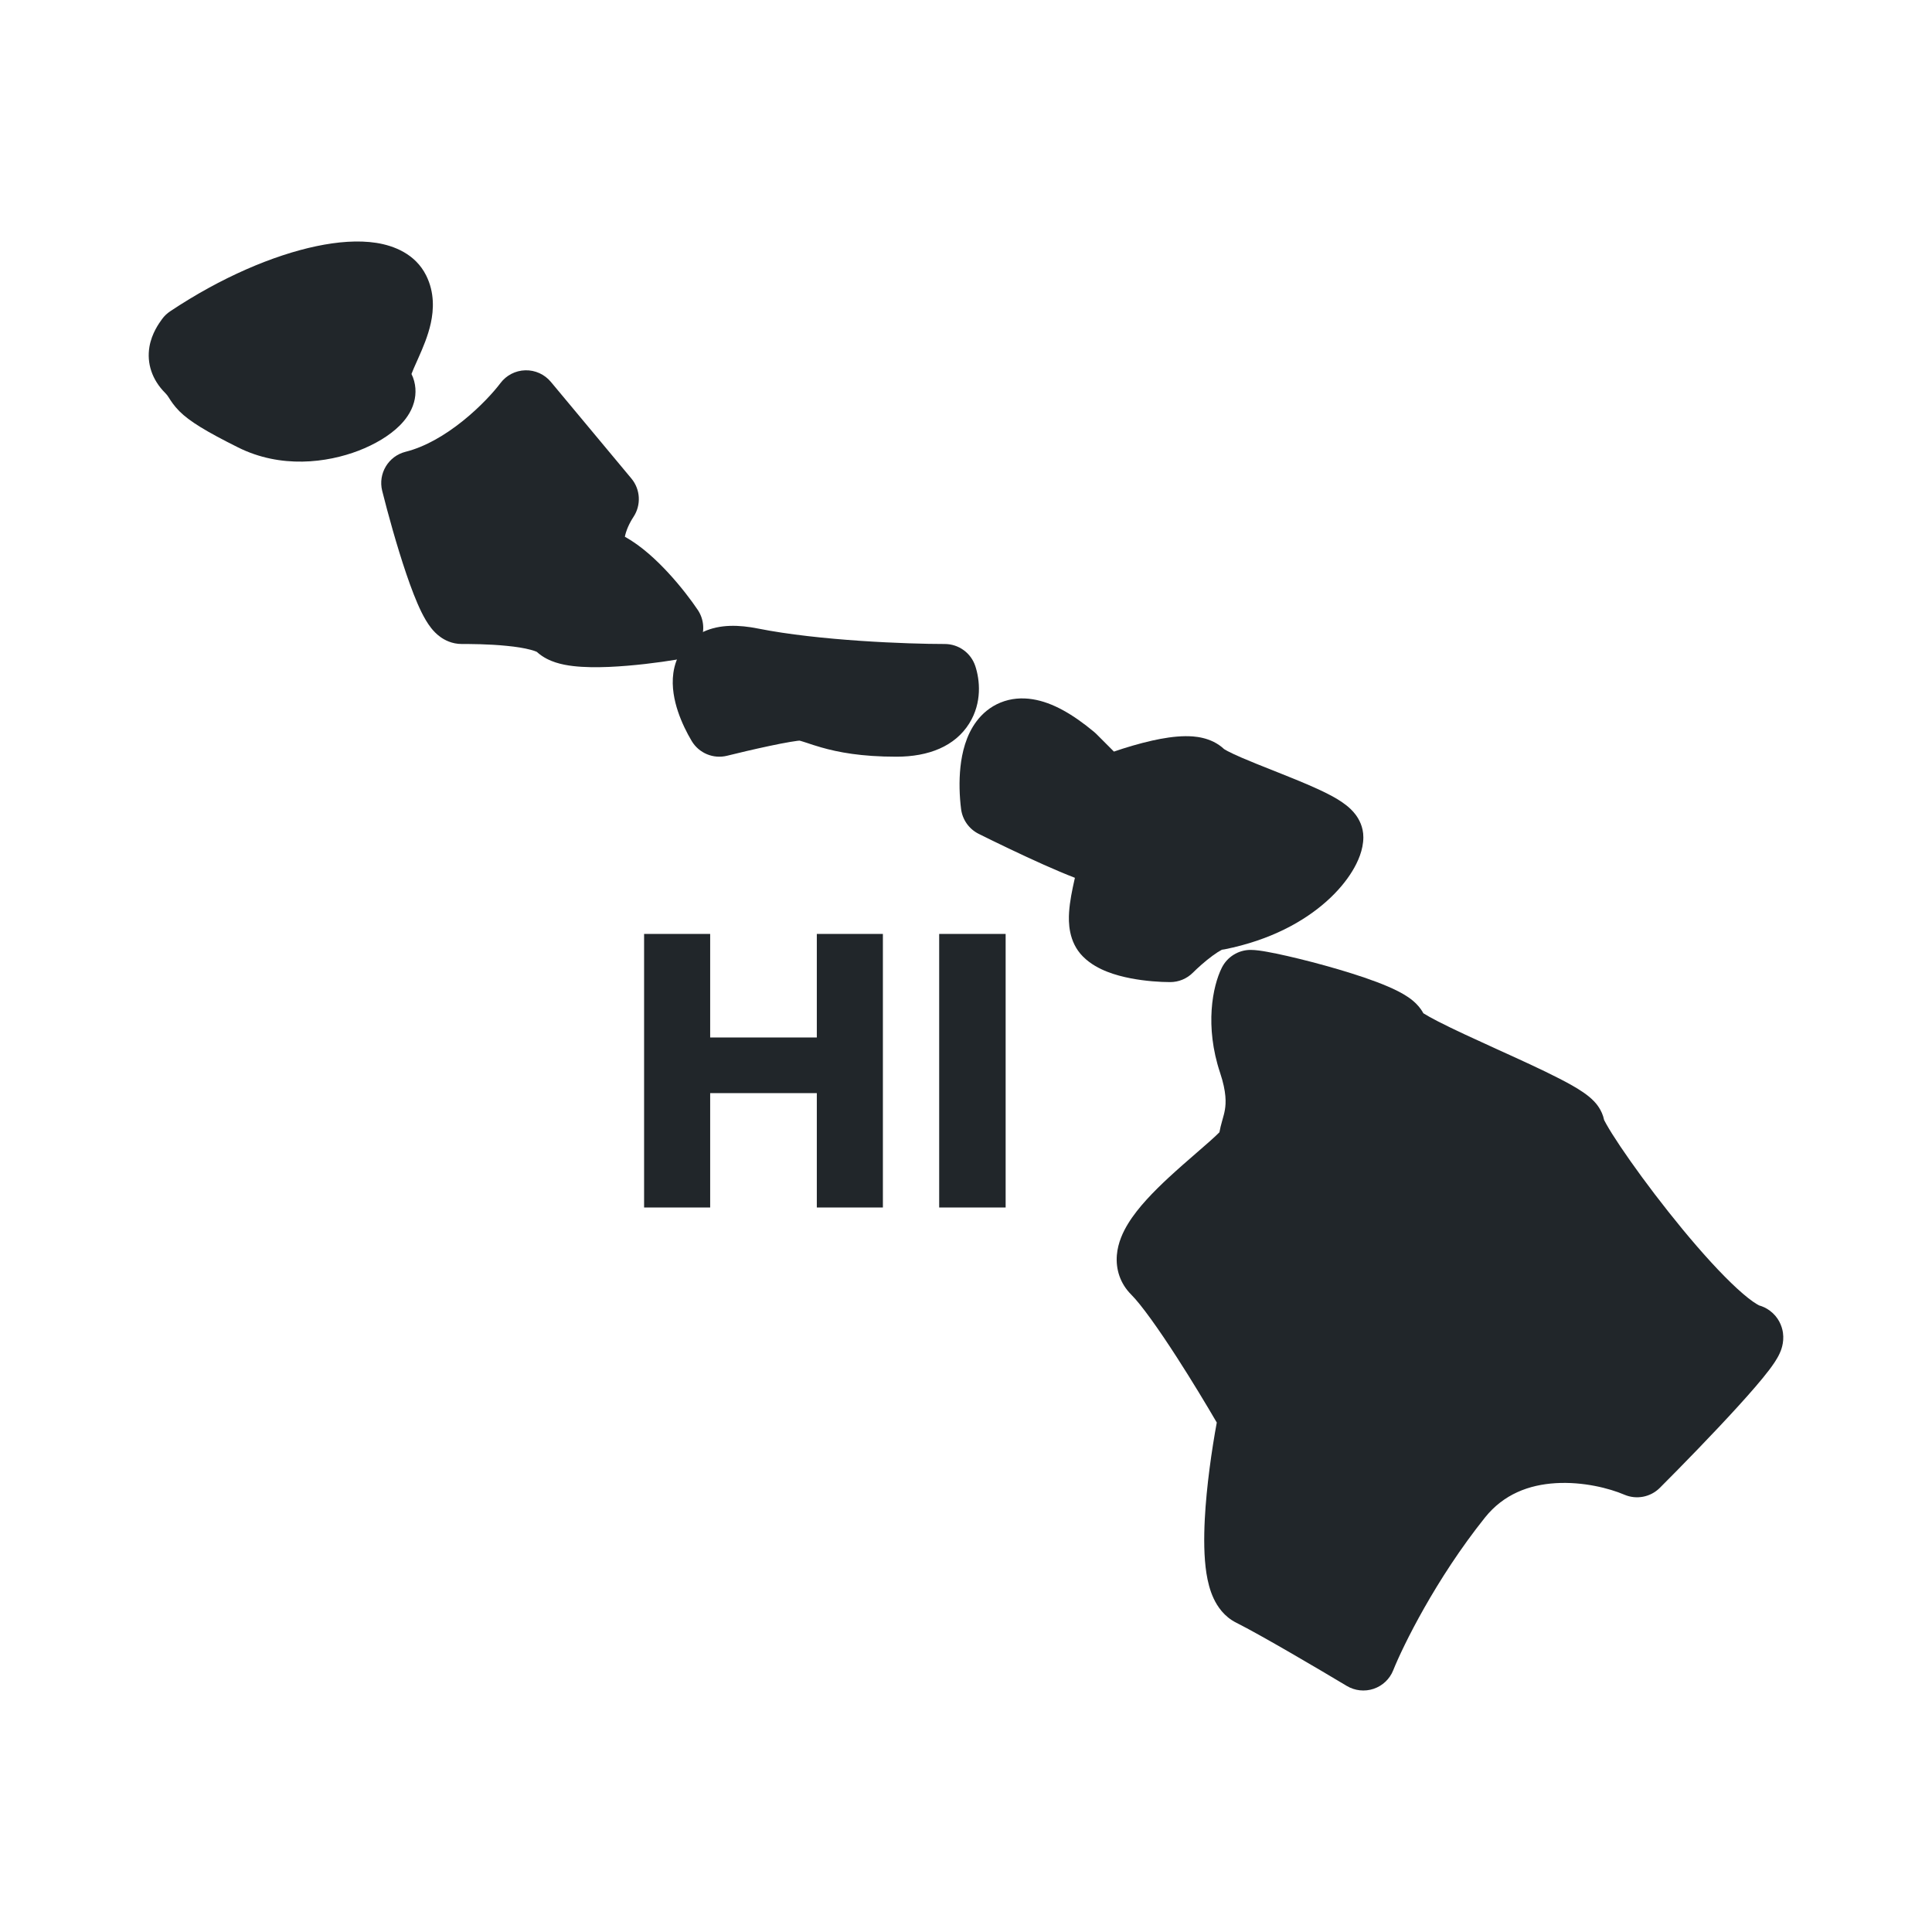
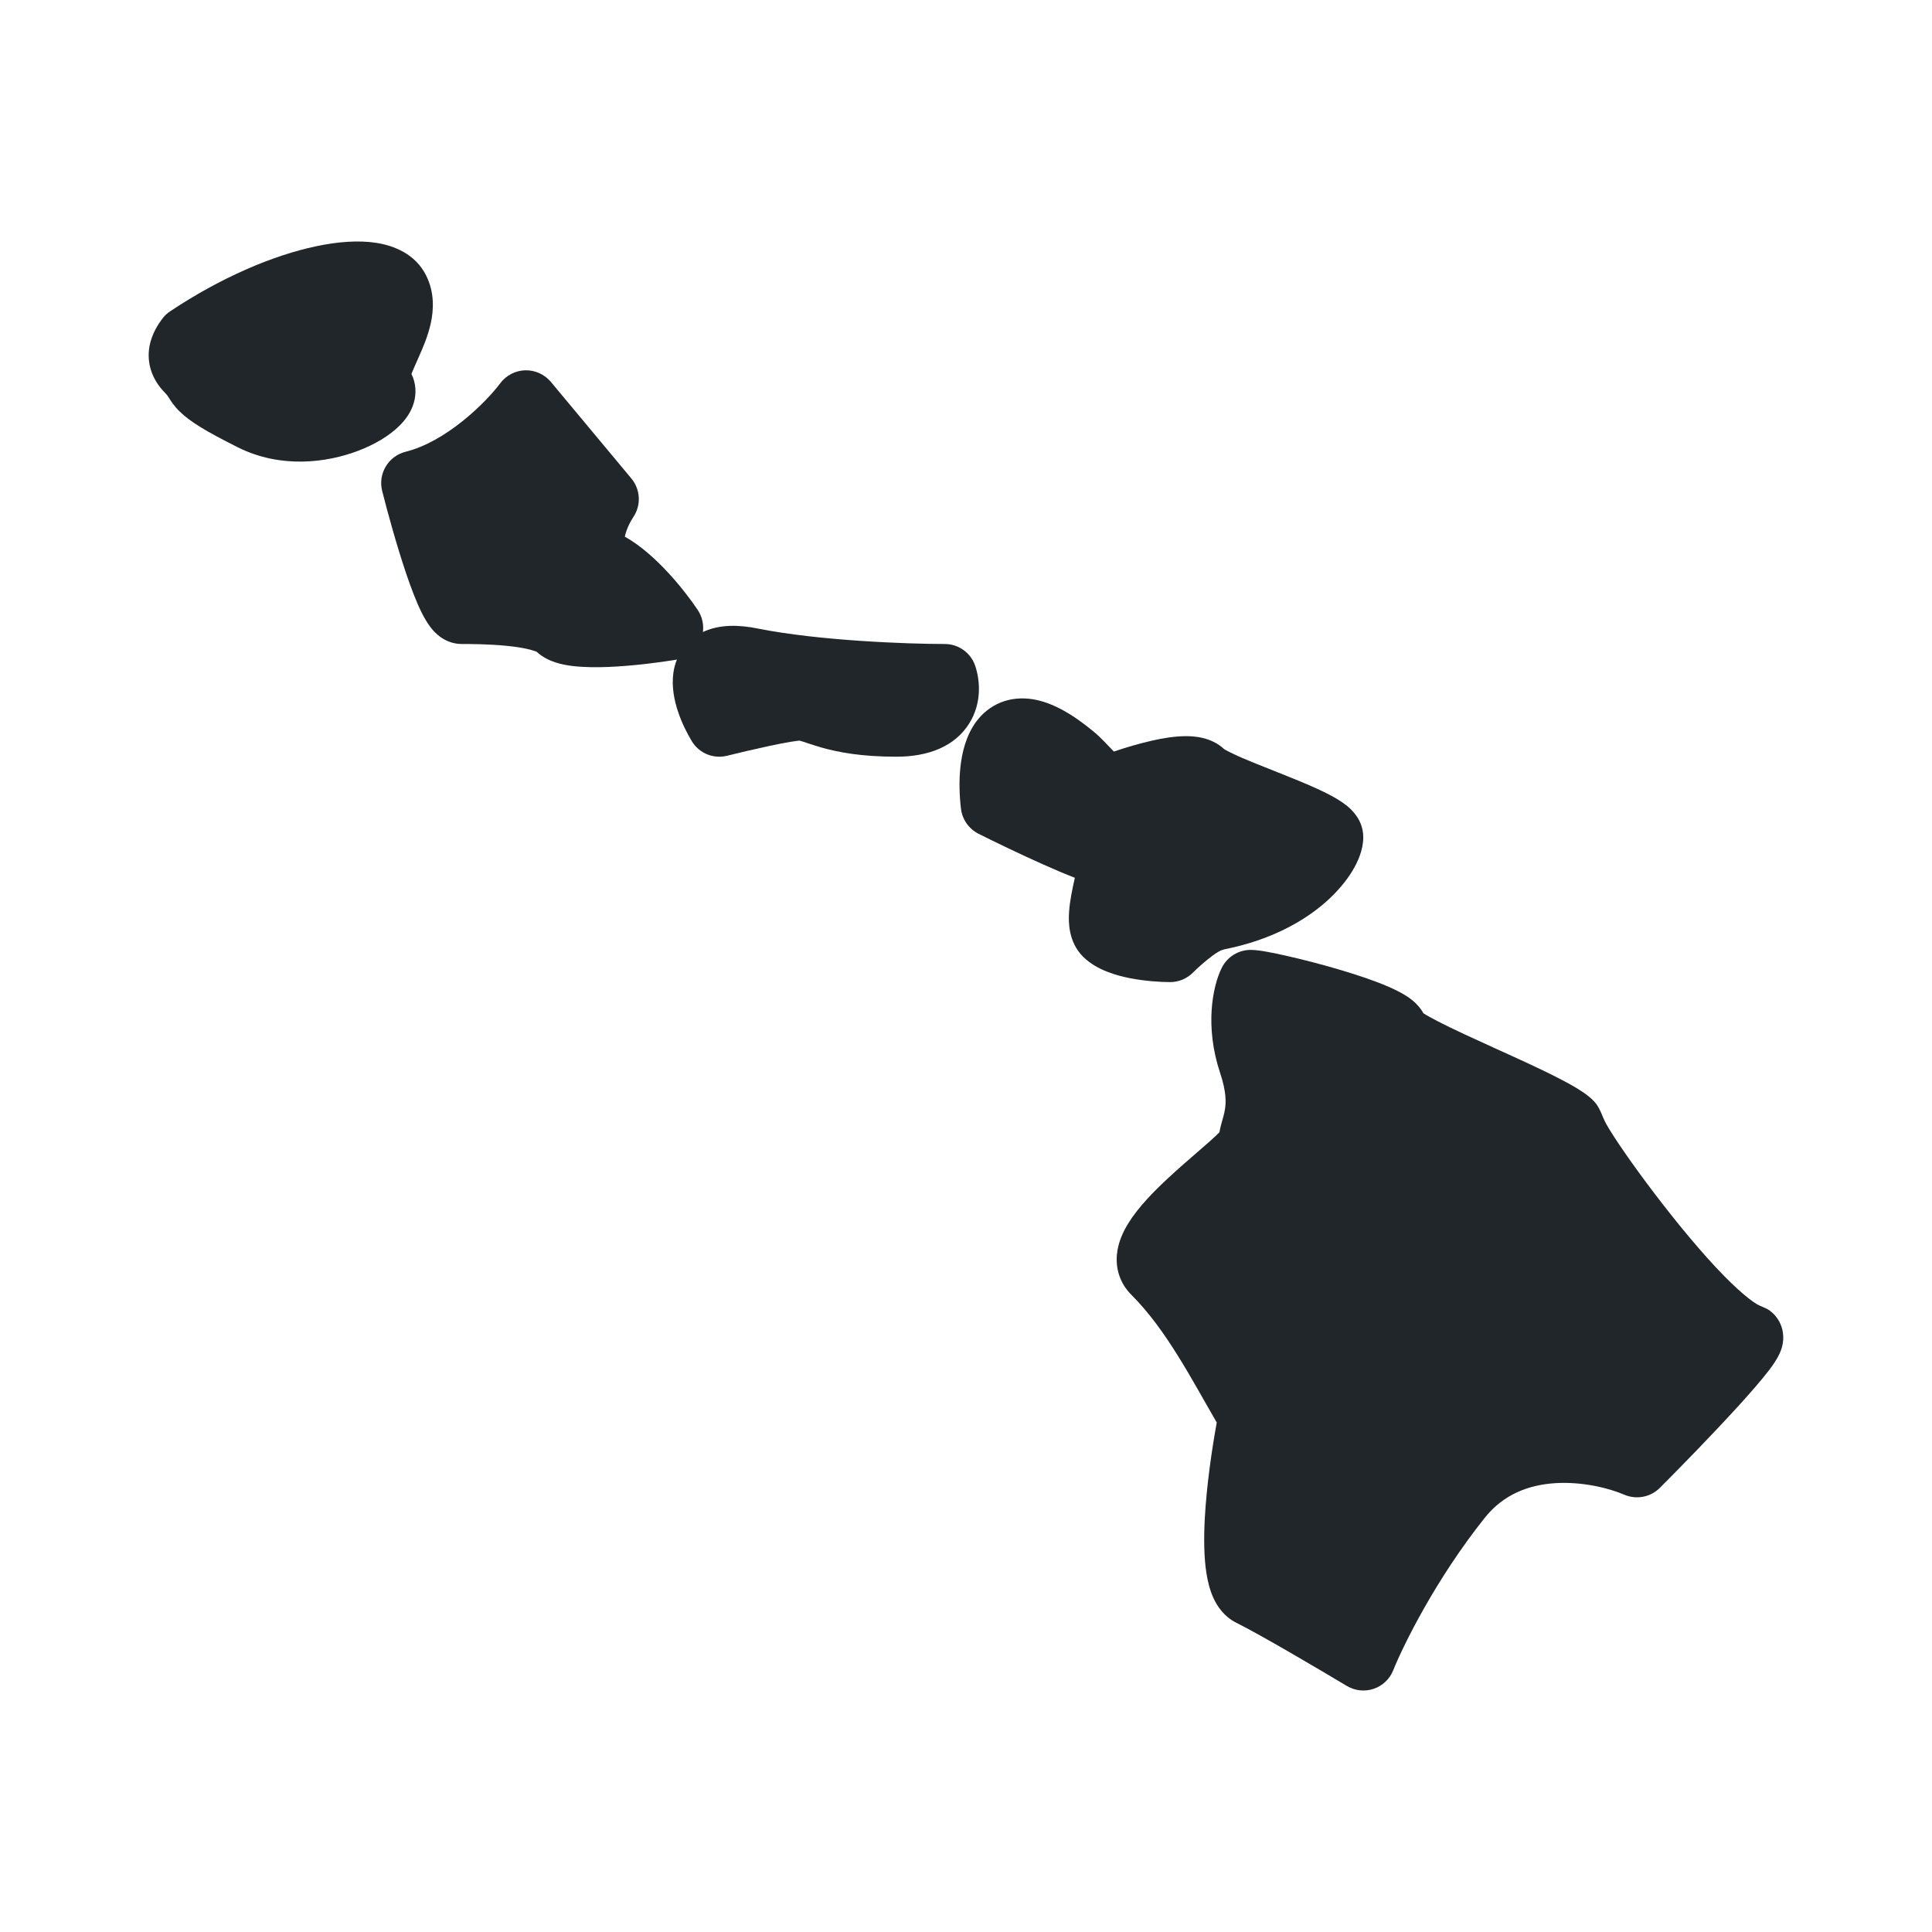
- <svg xmlns="http://www.w3.org/2000/svg" width="60" height="60" viewBox="0 0 60 60" fill="none">
-   <path d="M12.339 9C11.848 8.017 8.939 8.484 5.989 10.401C5.89 10.466 5.8 10.547 5.74 10.649C5.606 10.874 5.517 11.178 5.84 11.5C6.34 12 5.84 12 7.84 13C9.84 14 12.339 12.5 11.839 12C11.339 11.5 12.839 10 12.339 9Z" fill="#21262A" />
-   <path d="M15.486 13.43C15.021 13.864 14.431 14.321 13.774 14.648C13.279 14.894 12.947 15.434 13.096 15.966C13.475 17.325 14.023 19 14.339 19C14.839 19 16.84 19 17.34 19.5C17.581 19.741 18.441 19.752 19.305 19.686C20.028 19.631 20.371 18.822 19.863 18.303C19.541 17.975 19.184 17.672 18.84 17.5C18.311 17.236 18.335 16.667 18.508 16.167C18.653 15.748 18.645 15.266 18.361 14.926L17.149 13.471C16.736 12.975 15.958 12.99 15.486 13.43Z" fill="#21262A" />
-   <path d="M37.34 24C37.023 23.683 35.847 23.973 34.958 24.273C34.579 24.401 34.156 24.317 33.873 24.034L33.34 23.5C31.242 21.752 30.774 23.187 30.801 24.467C30.808 24.801 31.018 25.09 31.319 25.237C32.397 25.762 33.996 26.5 34.34 26.5C34.84 26.5 33.84 28.5 34.34 29C34.65 29.31 35.38 29.44 35.926 29.483C36.19 29.503 36.443 29.393 36.642 29.218C36.981 28.919 37.433 28.577 37.742 28.511C37.806 28.498 37.873 28.494 37.937 28.48C40.366 27.961 41.34 26.494 41.34 26C41.34 25.5 37.84 24.5 37.34 24Z" fill="#21262A" />
-   <path d="M43.279 31.919C43.279 31.514 40.65 30.78 39.389 30.517C39.018 30.439 38.668 30.636 38.605 31.01C38.527 31.482 38.524 32.153 38.779 32.919C39.279 34.419 38.779 34.919 38.779 35.419C38.779 35.919 34.779 38.419 35.779 39.419C36.511 40.152 37.858 42.336 38.592 43.596C38.714 43.804 38.752 44.049 38.709 44.286C38.388 46.044 38.034 49.047 38.779 49.419C39.331 49.695 40.391 50.305 41.269 50.82C41.8 51.132 42.493 50.904 42.77 50.354C43.298 49.305 44.158 47.821 45.279 46.419C46.633 44.727 48.799 44.825 50.14 45.198C50.534 45.307 50.968 45.231 51.255 44.939C52.433 43.743 54.056 42.031 54.292 41.55C54.339 41.453 54.226 41.404 54.129 41.357C52.53 40.576 48.779 35.404 48.779 34.919C48.779 34.419 43.279 32.419 43.279 31.919Z" fill="#21262A" />
-   <path d="M23.34 20.5C21.806 20.193 21.742 21.043 22.022 21.832C22.169 22.247 22.631 22.426 23.06 22.327C23.743 22.169 24.554 22 24.84 22C25.34 22 25.84 22.5 27.84 22.5C28.827 22.5 29.231 22.119 29.355 21.709C29.481 21.298 29.05 21 28.62 20.99C27.242 20.957 25.003 20.832 23.34 20.5Z" fill="#21262A" />
-   <path d="M27.419 37.5V29.004H25.367V32.22H22.055V29.004H20.003V37.5H22.055V33.948H25.367V37.5H27.419Z" fill="#21262A" />
-   <path d="M31.231 37.5V29.004H29.167V37.5H31.231Z" fill="#21262A" />
-   <path fill-rule="evenodd" clip-rule="evenodd" d="M6.793 11.075C6.848 11.148 6.89 11.213 6.925 11.268C6.978 11.351 6.98 11.352 6.983 11.354C6.983 11.354 6.984 11.355 6.984 11.355C7.041 11.412 7.272 11.598 8.287 12.106C8.959 12.441 9.775 12.376 10.418 12.129C10.553 12.077 10.666 12.023 10.756 11.972C10.704 11.649 10.769 11.355 10.813 11.195C10.889 10.918 11.028 10.611 11.131 10.381C11.147 10.346 11.162 10.312 11.176 10.281C11.302 9.997 11.386 9.786 11.425 9.609C11.431 9.578 11.436 9.552 11.439 9.53C11.422 9.526 11.402 9.523 11.38 9.519C11.145 9.482 10.76 9.493 10.233 9.604C9.289 9.802 8.066 10.286 6.793 11.075ZM11.541 9.562C11.541 9.562 11.538 9.561 11.533 9.557C11.539 9.56 11.542 9.562 11.541 9.562ZM11.441 9.437C11.441 9.436 11.44 9.435 11.44 9.435C11.441 9.435 11.441 9.436 11.441 9.437ZM11.012 11.787C11.012 11.787 11.01 11.79 11.006 11.794C11.01 11.79 11.012 11.787 11.012 11.787ZM11.69 7.543C12.229 7.628 12.899 7.883 13.234 8.553C13.5 9.085 13.468 9.624 13.38 10.032C13.293 10.433 13.127 10.815 13.003 11.094C12.985 11.134 12.968 11.172 12.952 11.209C12.872 11.388 12.816 11.514 12.779 11.614C12.922 11.902 12.934 12.221 12.856 12.498C12.766 12.819 12.569 13.06 12.414 13.215C12.089 13.539 11.626 13.807 11.136 13.996C10.154 14.373 8.721 14.559 7.392 13.894C6.407 13.402 5.888 13.088 5.57 12.77C5.402 12.601 5.303 12.444 5.251 12.361C5.246 12.354 5.242 12.348 5.238 12.341C5.204 12.288 5.186 12.261 5.133 12.207C4.72 11.795 4.554 11.282 4.641 10.768C4.713 10.349 4.941 10.036 5.029 9.915L5.031 9.912C5.1 9.816 5.186 9.734 5.285 9.668C6.871 8.61 8.488 7.927 9.821 7.646C10.482 7.507 11.128 7.455 11.69 7.543ZM12.73 11.776C12.73 11.776 12.73 11.77 12.734 11.756C12.732 11.768 12.731 11.775 12.73 11.776Z" fill="#21262A" />
-   <path fill-rule="evenodd" clip-rule="evenodd" d="M16.314 11.5C16.62 11.492 16.912 11.625 17.108 11.86L19.608 14.86C19.891 15.2 19.917 15.686 19.672 16.055C19.62 16.133 19.557 16.243 19.503 16.366C19.453 16.483 19.421 16.587 19.406 16.669C19.924 16.956 20.394 17.4 20.749 17.784C21.146 18.213 21.478 18.655 21.672 18.945C21.86 19.228 21.892 19.586 21.757 19.898C21.622 20.209 21.339 20.431 21.004 20.486C20.477 20.574 19.659 20.68 18.906 20.712C18.533 20.727 18.142 20.726 17.797 20.685C17.625 20.665 17.437 20.632 17.256 20.573C17.099 20.522 16.872 20.429 16.671 20.244C16.655 20.237 16.597 20.21 16.474 20.178C16.281 20.126 16.027 20.086 15.74 20.058C15.17 20 14.589 20 14.34 20C14.033 20 13.805 19.874 13.677 19.782C13.547 19.689 13.453 19.583 13.39 19.504C13.266 19.347 13.165 19.164 13.086 19.004C12.924 18.675 12.764 18.251 12.618 17.822C12.322 16.953 12.04 15.925 11.869 15.242C11.736 14.707 12.061 14.164 12.597 14.03C13.205 13.878 13.825 13.513 14.376 13.07C14.923 12.631 15.339 12.167 15.54 11.9C15.723 11.655 16.008 11.508 16.314 11.5ZM16.31 14.027C16.105 14.226 15.876 14.431 15.628 14.63C15.181 14.989 14.642 15.353 14.04 15.63C14.18 16.135 14.345 16.689 14.511 17.178C14.626 17.514 14.733 17.797 14.826 18.004C15.137 18.011 15.536 18.027 15.939 18.067C16.277 18.101 16.648 18.155 16.986 18.244C17.248 18.314 17.619 18.436 17.924 18.683C17.95 18.688 17.986 18.694 18.032 18.699C18.225 18.722 18.496 18.727 18.823 18.713C18.829 18.713 18.835 18.713 18.842 18.713C18.674 18.568 18.521 18.459 18.392 18.394C17.973 18.184 17.675 17.851 17.52 17.444C17.376 17.065 17.381 16.688 17.426 16.389C17.466 16.12 17.547 15.861 17.644 15.628L16.31 14.027ZM17.872 18.67C17.864 18.668 17.865 18.668 17.873 18.671C17.872 18.671 17.872 18.67 17.872 18.67Z" fill="#21262A" />
-   <path fill-rule="evenodd" clip-rule="evenodd" d="M31.8 24.358C32.233 24.569 32.747 24.812 33.222 25.024C33.363 25.087 33.499 25.147 33.627 25.201L32.666 24.24C32.279 23.922 32.021 23.784 31.874 23.726C31.851 23.804 31.83 23.905 31.817 24.03C31.805 24.135 31.8 24.245 31.8 24.358ZM34.402 25.498C34.409 25.5 34.414 25.502 34.419 25.503C34.605 25.516 34.814 25.575 35.005 25.715C35.219 25.87 35.335 26.069 35.395 26.227C35.502 26.503 35.487 26.773 35.477 26.9C35.457 27.152 35.387 27.462 35.335 27.695C35.328 27.724 35.322 27.753 35.316 27.779C35.264 28.01 35.226 28.198 35.208 28.348C35.287 28.373 35.383 28.397 35.492 28.418C35.651 28.449 35.815 28.47 35.964 28.482C36.117 28.347 36.291 28.202 36.472 28.07C36.638 27.947 36.831 27.819 37.031 27.718C37.182 27.641 37.424 27.534 37.707 27.506C38.755 27.286 39.447 26.872 39.863 26.503C39.938 26.436 40.004 26.37 40.061 26.308C39.807 26.192 39.497 26.065 39.156 25.928C39.045 25.884 38.931 25.839 38.815 25.793C38.46 25.652 38.093 25.506 37.779 25.371C37.57 25.281 37.364 25.187 37.186 25.092C37.082 25.037 36.946 24.961 36.814 24.863C36.681 24.866 36.479 24.893 36.22 24.951C35.693 25.069 35.096 25.274 34.711 25.428C34.611 25.469 34.506 25.492 34.402 25.498ZM36.917 24.868C36.916 24.869 36.907 24.868 36.892 24.864C36.91 24.866 36.917 24.867 36.917 24.868ZM40.569 26.577C40.572 26.579 40.572 26.579 40.569 26.576L40.569 26.577ZM35.198 28.569C35.198 28.569 35.196 28.562 35.196 28.546C35.199 28.56 35.199 28.568 35.198 28.569ZM34.444 25.509C34.444 25.509 34.442 25.509 34.439 25.508C34.442 25.508 34.444 25.509 34.444 25.509ZM32.07 21.716C32.696 21.815 33.331 22.192 33.98 22.732C34.003 22.751 34.025 22.772 34.047 22.793L34.594 23.341C34.961 23.215 35.38 23.09 35.784 22.999C36.112 22.926 36.474 22.866 36.81 22.863C37.067 22.86 37.61 22.882 38.017 23.265C38.028 23.271 38.06 23.292 38.124 23.326C38.233 23.384 38.383 23.453 38.572 23.535C38.855 23.657 39.181 23.787 39.529 23.924C39.65 23.973 39.773 24.021 39.898 24.072C40.363 24.258 40.858 24.461 41.24 24.657C41.427 24.752 41.634 24.869 41.807 25.006C41.893 25.073 42.006 25.173 42.105 25.307C42.2 25.436 42.34 25.675 42.34 26C42.34 26.395 42.169 26.771 41.999 27.05C41.809 27.363 41.539 27.688 41.191 27.997C40.491 28.62 39.452 29.197 38.036 29.481C38.008 29.486 37.979 29.491 37.951 29.494C37.946 29.496 37.941 29.498 37.936 29.501C37.869 29.535 37.774 29.595 37.657 29.681C37.423 29.852 37.187 30.067 37.047 30.207C36.859 30.395 36.605 30.5 36.34 30.5C36.038 30.5 35.573 30.471 35.112 30.382C34.88 30.337 34.627 30.273 34.385 30.178C34.154 30.087 33.869 29.944 33.633 29.707C33.172 29.247 33.184 28.616 33.201 28.338C33.222 27.989 33.303 27.617 33.363 27.346C33.367 27.331 33.37 27.317 33.373 27.303C33.376 27.289 33.379 27.275 33.382 27.261C33.093 27.15 32.753 27.005 32.407 26.851C31.69 26.53 30.901 26.149 30.392 25.895C30.093 25.745 29.889 25.456 29.847 25.124C29.798 24.733 29.779 24.268 29.828 23.814C29.875 23.385 29.996 22.839 30.329 22.398C30.506 22.163 30.751 21.949 31.074 21.818C31.398 21.686 31.739 21.663 32.07 21.716ZM33.484 26.72C33.484 26.72 33.484 26.725 33.484 26.736C33.483 26.726 33.484 26.72 33.484 26.72ZM37.983 29.48C37.983 29.48 37.98 29.482 37.975 29.483C37.98 29.481 37.983 29.48 37.983 29.48Z" fill="#21262A" />
-   <path fill-rule="evenodd" clip-rule="evenodd" d="M37.945 30.053C38.115 29.714 38.461 29.5 38.84 29.5C39.004 29.5 39.205 29.533 39.354 29.56C39.531 29.592 39.744 29.636 39.976 29.689C40.441 29.795 41.008 29.941 41.559 30.103C42.105 30.264 42.664 30.448 43.101 30.636C43.313 30.727 43.54 30.837 43.73 30.966C43.823 31.029 43.947 31.124 44.058 31.255C44.1 31.304 44.154 31.376 44.204 31.468C44.305 31.532 44.455 31.616 44.657 31.72C45.146 31.972 45.808 32.273 46.503 32.59L46.521 32.598C47.196 32.904 47.901 33.225 48.438 33.502C48.706 33.639 48.966 33.784 49.17 33.924C49.269 33.992 49.392 34.085 49.502 34.199L49.502 34.199C49.556 34.256 49.752 34.462 49.818 34.785C49.832 34.814 49.854 34.856 49.886 34.911C49.98 35.079 50.126 35.313 50.318 35.599C50.7 36.168 51.231 36.897 51.811 37.629C52.392 38.363 53.008 39.083 53.559 39.641C53.835 39.921 54.083 40.148 54.291 40.312C54.395 40.394 54.481 40.454 54.55 40.495C54.584 40.516 54.61 40.53 54.629 40.54C54.63 40.54 54.631 40.54 54.631 40.541C54.736 40.57 54.852 40.621 54.966 40.706C55.229 40.901 55.34 41.173 55.371 41.388C55.417 41.71 55.298 41.968 55.27 42.028C55.27 42.03 55.269 42.031 55.268 42.033C55.184 42.217 55.051 42.402 54.946 42.541C54.712 42.85 54.361 43.253 53.979 43.673C53.206 44.523 52.219 45.535 51.547 46.207C51.258 46.496 50.822 46.58 50.446 46.419C49.981 46.22 49.162 46.009 48.313 46.061C47.485 46.111 46.699 46.402 46.12 47.125C44.591 49.036 43.571 51.114 43.268 51.871C43.159 52.144 42.937 52.354 42.659 52.448C42.381 52.541 42.076 52.508 41.825 52.358C40.982 51.852 39.151 50.774 38.392 50.394C38.014 50.205 37.805 49.886 37.69 49.64C37.572 49.388 37.507 49.113 37.467 48.862C37.388 48.356 37.386 47.757 37.416 47.173C37.469 46.152 37.633 45.022 37.788 44.178C37.461 43.617 37.01 42.869 36.549 42.154C35.974 41.262 35.445 40.52 35.133 40.207C34.784 39.859 34.649 39.414 34.685 38.979C34.717 38.593 34.878 38.255 35.034 38.001C35.345 37.492 35.841 36.992 36.284 36.58C36.572 36.313 36.894 36.033 37.172 35.792C37.32 35.664 37.455 35.547 37.565 35.449C37.699 35.33 37.799 35.236 37.87 35.164C37.893 35.034 37.924 34.923 37.945 34.847L37.946 34.842C37.952 34.822 37.957 34.803 37.962 34.785C37.998 34.656 38.023 34.569 38.041 34.461C38.074 34.259 38.094 33.924 37.891 33.316C37.409 31.87 37.657 30.628 37.945 30.053ZM49.801 34.749C49.787 34.718 49.792 34.721 49.802 34.751C49.801 34.75 49.801 34.75 49.801 34.749ZM39.619 31.659C39.617 31.947 39.659 32.296 39.788 32.684C40.086 33.576 40.105 34.241 40.014 34.789C39.977 35.012 39.922 35.206 39.886 35.331C39.882 35.347 39.877 35.363 39.873 35.377C39.848 35.469 39.841 35.505 39.84 35.512C39.836 35.83 39.694 36.065 39.641 36.15C39.567 36.266 39.481 36.368 39.41 36.447C39.264 36.607 39.078 36.779 38.896 36.942C38.743 37.078 38.589 37.212 38.432 37.347C38.176 37.569 37.915 37.795 37.645 38.045C37.229 38.432 36.919 38.765 36.757 39.018C37.209 39.534 37.749 40.324 38.23 41.071C38.808 41.968 39.368 42.908 39.708 43.504C39.828 43.714 39.868 43.959 39.82 44.196C39.659 45.001 39.468 46.225 39.413 47.277C39.386 47.809 39.395 48.248 39.443 48.551C39.453 48.614 39.463 48.663 39.473 48.701C40.093 49.025 41.083 49.596 41.893 50.072C42.447 48.961 43.359 47.375 44.559 45.875C45.58 44.598 46.961 44.139 48.191 44.064C49.073 44.011 49.913 44.15 50.576 44.346C51.182 43.731 51.91 42.975 52.5 42.327C52.671 42.139 52.826 41.965 52.961 41.809C52.692 41.589 52.413 41.328 52.136 41.046C51.515 40.417 50.849 39.637 50.243 38.871C49.635 38.103 49.073 37.332 48.658 36.714C48.451 36.406 48.273 36.124 48.143 35.893C48.079 35.779 48.017 35.662 47.969 35.55C47.968 35.549 47.967 35.547 47.966 35.545C47.963 35.538 47.959 35.529 47.955 35.519C47.855 35.457 47.712 35.377 47.522 35.28C47.033 35.028 46.371 34.727 45.676 34.41L45.658 34.402C44.984 34.096 44.279 33.775 43.741 33.498C43.474 33.361 43.213 33.216 43.009 33.076C42.91 33.008 42.787 32.915 42.678 32.801L42.678 32.801C42.646 32.768 42.566 32.684 42.492 32.556C42.447 32.534 42.388 32.506 42.313 32.474C41.984 32.333 41.512 32.174 40.995 32.022C40.519 31.882 40.028 31.755 39.619 31.659ZM42.608 32.621C42.608 32.621 42.607 32.62 42.604 32.619C42.607 32.62 42.608 32.621 42.608 32.621ZM39.504 48.798C39.504 48.798 39.504 48.797 39.503 48.795C39.504 48.797 39.504 48.798 39.504 48.798Z" fill="#21262A" />
-   <path fill-rule="evenodd" clip-rule="evenodd" d="M21.853 19.617C22.361 19.384 22.954 19.403 23.536 19.519C25.437 19.899 28.191 20 29.34 20C29.77 20 30.152 20.275 30.288 20.683C30.43 21.11 30.506 21.82 30.1 22.468C29.656 23.177 28.84 23.5 27.84 23.5C26.747 23.5 26.03 23.362 25.503 23.211C25.336 23.164 25.162 23.106 25.044 23.066C24.999 23.052 24.962 23.039 24.937 23.032C24.876 23.012 24.843 23.004 24.828 23.001C24.816 23.002 24.795 23.003 24.764 23.007C24.706 23.014 24.631 23.025 24.54 23.041C24.358 23.071 24.136 23.115 23.897 23.166C23.42 23.267 22.907 23.389 22.582 23.47C22.155 23.577 21.709 23.392 21.482 23.014C21.328 22.756 21.169 22.436 21.055 22.096C20.947 21.772 20.85 21.341 20.912 20.898C20.982 20.399 21.264 19.887 21.853 19.617Z" fill="#21262A" />
+ <svg xmlns="http://www.w3.org/2000/svg" width="24" height="24" viewBox="0 0 24 24" fill="none">
+   <path d="M4.676 3.017C4.891 3.051 5.159 3.153 5.293 3.421C5.4 3.634 5.387 3.85 5.352 4.013C5.317 4.173 5.251 4.326 5.201 4.437L5.181 4.483C5.149 4.555 5.126 4.606 5.111 4.645C5.169 4.761 5.173 4.889 5.142 4.999C5.106 5.128 5.027 5.224 4.965 5.286C4.835 5.416 4.65 5.523 4.454 5.598C4.061 5.749 3.488 5.823 2.957 5.558C2.563 5.361 2.355 5.235 2.228 5.108C2.16 5.041 2.121 4.978 2.1 4.945L2.095 4.937C2.081 4.915 2.074 4.904 2.053 4.883C1.888 4.718 1.821 4.513 1.856 4.307C1.885 4.14 1.976 4.014 2.011 3.966L2.012 3.965C2.04 3.926 2.074 3.893 2.114 3.867C2.748 3.444 3.395 3.171 3.928 3.059C4.192 3.003 4.451 2.982 4.676 3.017Z" fill="#21262A" />
+   <path d="M6.525 4.6C6.647 4.597 6.764 4.65 6.843 4.744L7.843 5.944C7.956 6.08 7.967 6.274 7.868 6.422C7.848 6.453 7.822 6.497 7.801 6.546C7.781 6.593 7.768 6.635 7.762 6.667C7.969 6.782 8.157 6.96 8.299 7.113C8.458 7.285 8.591 7.462 8.668 7.578C8.722 7.659 8.744 7.757 8.732 7.851L8.741 7.847C8.945 7.754 9.182 7.761 9.414 7.808C10.175 7.96 11.276 8 11.736 8C11.908 8 12.061 8.11 12.115 8.273C12.172 8.444 12.202 8.728 12.04 8.987C11.862 9.271 11.536 9.4 11.136 9.4C10.699 9.4 10.412 9.345 10.201 9.285C10.134 9.266 10.065 9.242 10.017 9.227C9.999 9.221 9.985 9.216 9.975 9.213C9.95 9.205 9.937 9.202 9.931 9.2C9.926 9.201 9.918 9.201 9.905 9.203C9.882 9.206 9.852 9.21 9.816 9.216C9.743 9.228 9.654 9.246 9.559 9.266C9.368 9.307 9.163 9.355 9.033 9.388C8.862 9.431 8.683 9.357 8.593 9.206C8.531 9.103 8.467 8.974 8.422 8.838C8.379 8.709 8.34 8.536 8.365 8.359C8.372 8.304 8.387 8.248 8.409 8.193L8.401 8.195C8.191 8.23 7.863 8.272 7.562 8.285C7.413 8.291 7.256 8.29 7.118 8.274C7.05 8.266 6.974 8.253 6.902 8.229C6.839 8.209 6.747 8.171 6.667 8.097C6.66 8.094 6.637 8.084 6.589 8.071C6.512 8.051 6.41 8.034 6.296 8.023C6.067 8 5.835 8 5.735 8C5.613 8 5.522 7.949 5.471 7.913C5.419 7.876 5.381 7.833 5.356 7.802C5.306 7.739 5.266 7.666 5.234 7.602C5.169 7.47 5.105 7.3 5.047 7.129C4.929 6.781 4.816 6.37 4.747 6.097C4.694 5.883 4.824 5.666 5.038 5.612C5.282 5.551 5.53 5.405 5.75 5.228C5.969 5.053 6.135 4.867 6.215 4.76C6.289 4.662 6.403 4.603 6.525 4.6Z" fill="#21262A" />
+   <path d="M12.828 8.686C13.078 8.726 13.332 8.877 13.591 9.093C13.68 9.166 13.756 9.255 13.837 9.336C13.984 9.286 14.152 9.236 14.313 9.2C14.444 9.17 14.589 9.146 14.724 9.145C14.826 9.144 15.044 9.153 15.207 9.306C15.219 9.314 15.309 9.363 15.428 9.414C15.542 9.463 15.673 9.515 15.812 9.57C15.86 9.589 15.909 9.609 15.959 9.629C16.145 9.703 16.343 9.784 16.496 9.863C16.57 9.901 16.653 9.948 16.722 10.002C16.757 10.029 16.802 10.069 16.841 10.123C16.88 10.174 16.935 10.27 16.935 10.4C16.935 10.558 16.867 10.708 16.799 10.82C16.723 10.945 16.615 11.075 16.476 11.199C16.196 11.448 15.78 11.679 15.214 11.792C15.157 11.804 15.109 11.838 15.062 11.872C14.969 11.941 14.874 12.027 14.818 12.083C14.743 12.158 14.642 12.2 14.535 12.2C14.415 12.2 14.229 12.188 14.044 12.153C13.952 12.135 13.85 12.109 13.754 12.071C13.661 12.035 13.547 11.977 13.453 11.883C13.269 11.699 13.273 11.446 13.28 11.335C13.289 11.189 13.321 11.046 13.352 10.904C13.237 10.86 13.101 10.802 12.962 10.74C12.675 10.612 12.36 10.46 12.157 10.358C12.037 10.298 11.955 10.182 11.938 10.05C11.919 9.893 11.911 9.707 11.931 9.526C11.95 9.354 11.998 9.136 12.131 8.959C12.202 8.865 12.3 8.78 12.429 8.727C12.559 8.675 12.695 8.665 12.828 8.686Z" fill="#21262A" />
+   <path fill-rule="evenodd" clip-rule="evenodd" d="M15.536 11.8C15.384 11.8 15.246 11.886 15.178 12.021C15.063 12.251 14.964 12.748 15.156 13.326C15.238 13.57 15.23 13.704 15.216 13.784C15.208 13.837 15.192 13.888 15.178 13.939C15.17 13.969 15.157 14.013 15.148 14.066C15.12 14.094 15.08 14.132 15.026 14.18C14.982 14.219 14.928 14.266 14.869 14.317C14.758 14.413 14.629 14.525 14.514 14.632C14.336 14.797 14.138 14.997 14.014 15.2C13.951 15.302 13.887 15.437 13.874 15.592C13.86 15.766 13.914 15.944 14.053 16.083C14.492 16.522 14.805 17.139 15.115 17.671C15.053 18.009 14.988 18.461 14.966 18.869C14.954 19.103 14.955 19.343 14.987 19.545C15.003 19.645 15.029 19.755 15.076 19.856C15.122 19.955 15.206 20.082 15.357 20.158C15.661 20.309 16.393 20.741 16.73 20.943C16.831 21.003 16.953 21.017 17.064 20.979C17.175 20.942 17.264 20.857 17.307 20.749C17.428 20.446 17.837 19.614 18.448 18.85C18.68 18.561 18.994 18.444 19.325 18.424C19.665 18.404 19.993 18.488 20.178 18.568C20.329 18.632 20.503 18.599 20.619 18.483C20.888 18.214 21.282 17.809 21.592 17.469C21.745 17.301 21.885 17.14 21.979 17.017C22.021 16.961 22.074 16.887 22.107 16.813L22.108 16.811C22.119 16.787 22.167 16.684 22.148 16.555C22.136 16.469 22.092 16.361 21.986 16.282C21.935 16.244 21.874 16.231 21.82 16.198C21.793 16.182 21.758 16.158 21.717 16.125C21.633 16.059 21.534 15.968 21.424 15.857C20.873 15.298 20.142 14.298 19.954 13.964C19.9 13.868 19.881 13.764 19.801 13.68C19.757 13.634 19.708 13.597 19.668 13.57C19.587 13.514 19.482 13.456 19.375 13.401C19.122 13.27 18.861 13.154 18.602 13.036C18.323 12.909 18.058 12.789 17.863 12.688C17.782 12.646 17.722 12.613 17.682 12.587C17.662 12.55 17.64 12.522 17.623 12.502C17.579 12.45 17.529 12.412 17.492 12.386C17.416 12.335 17.325 12.291 17.24 12.254C17.066 12.179 16.842 12.105 16.624 12.041C16.403 11.976 16.177 11.918 15.991 11.876C15.898 11.854 15.812 11.837 15.742 11.824C15.682 11.813 15.602 11.8 15.536 11.8ZM19.921 13.9C19.915 13.887 19.917 13.888 19.921 13.9V13.9Z" fill="#21262A" />
</svg>
